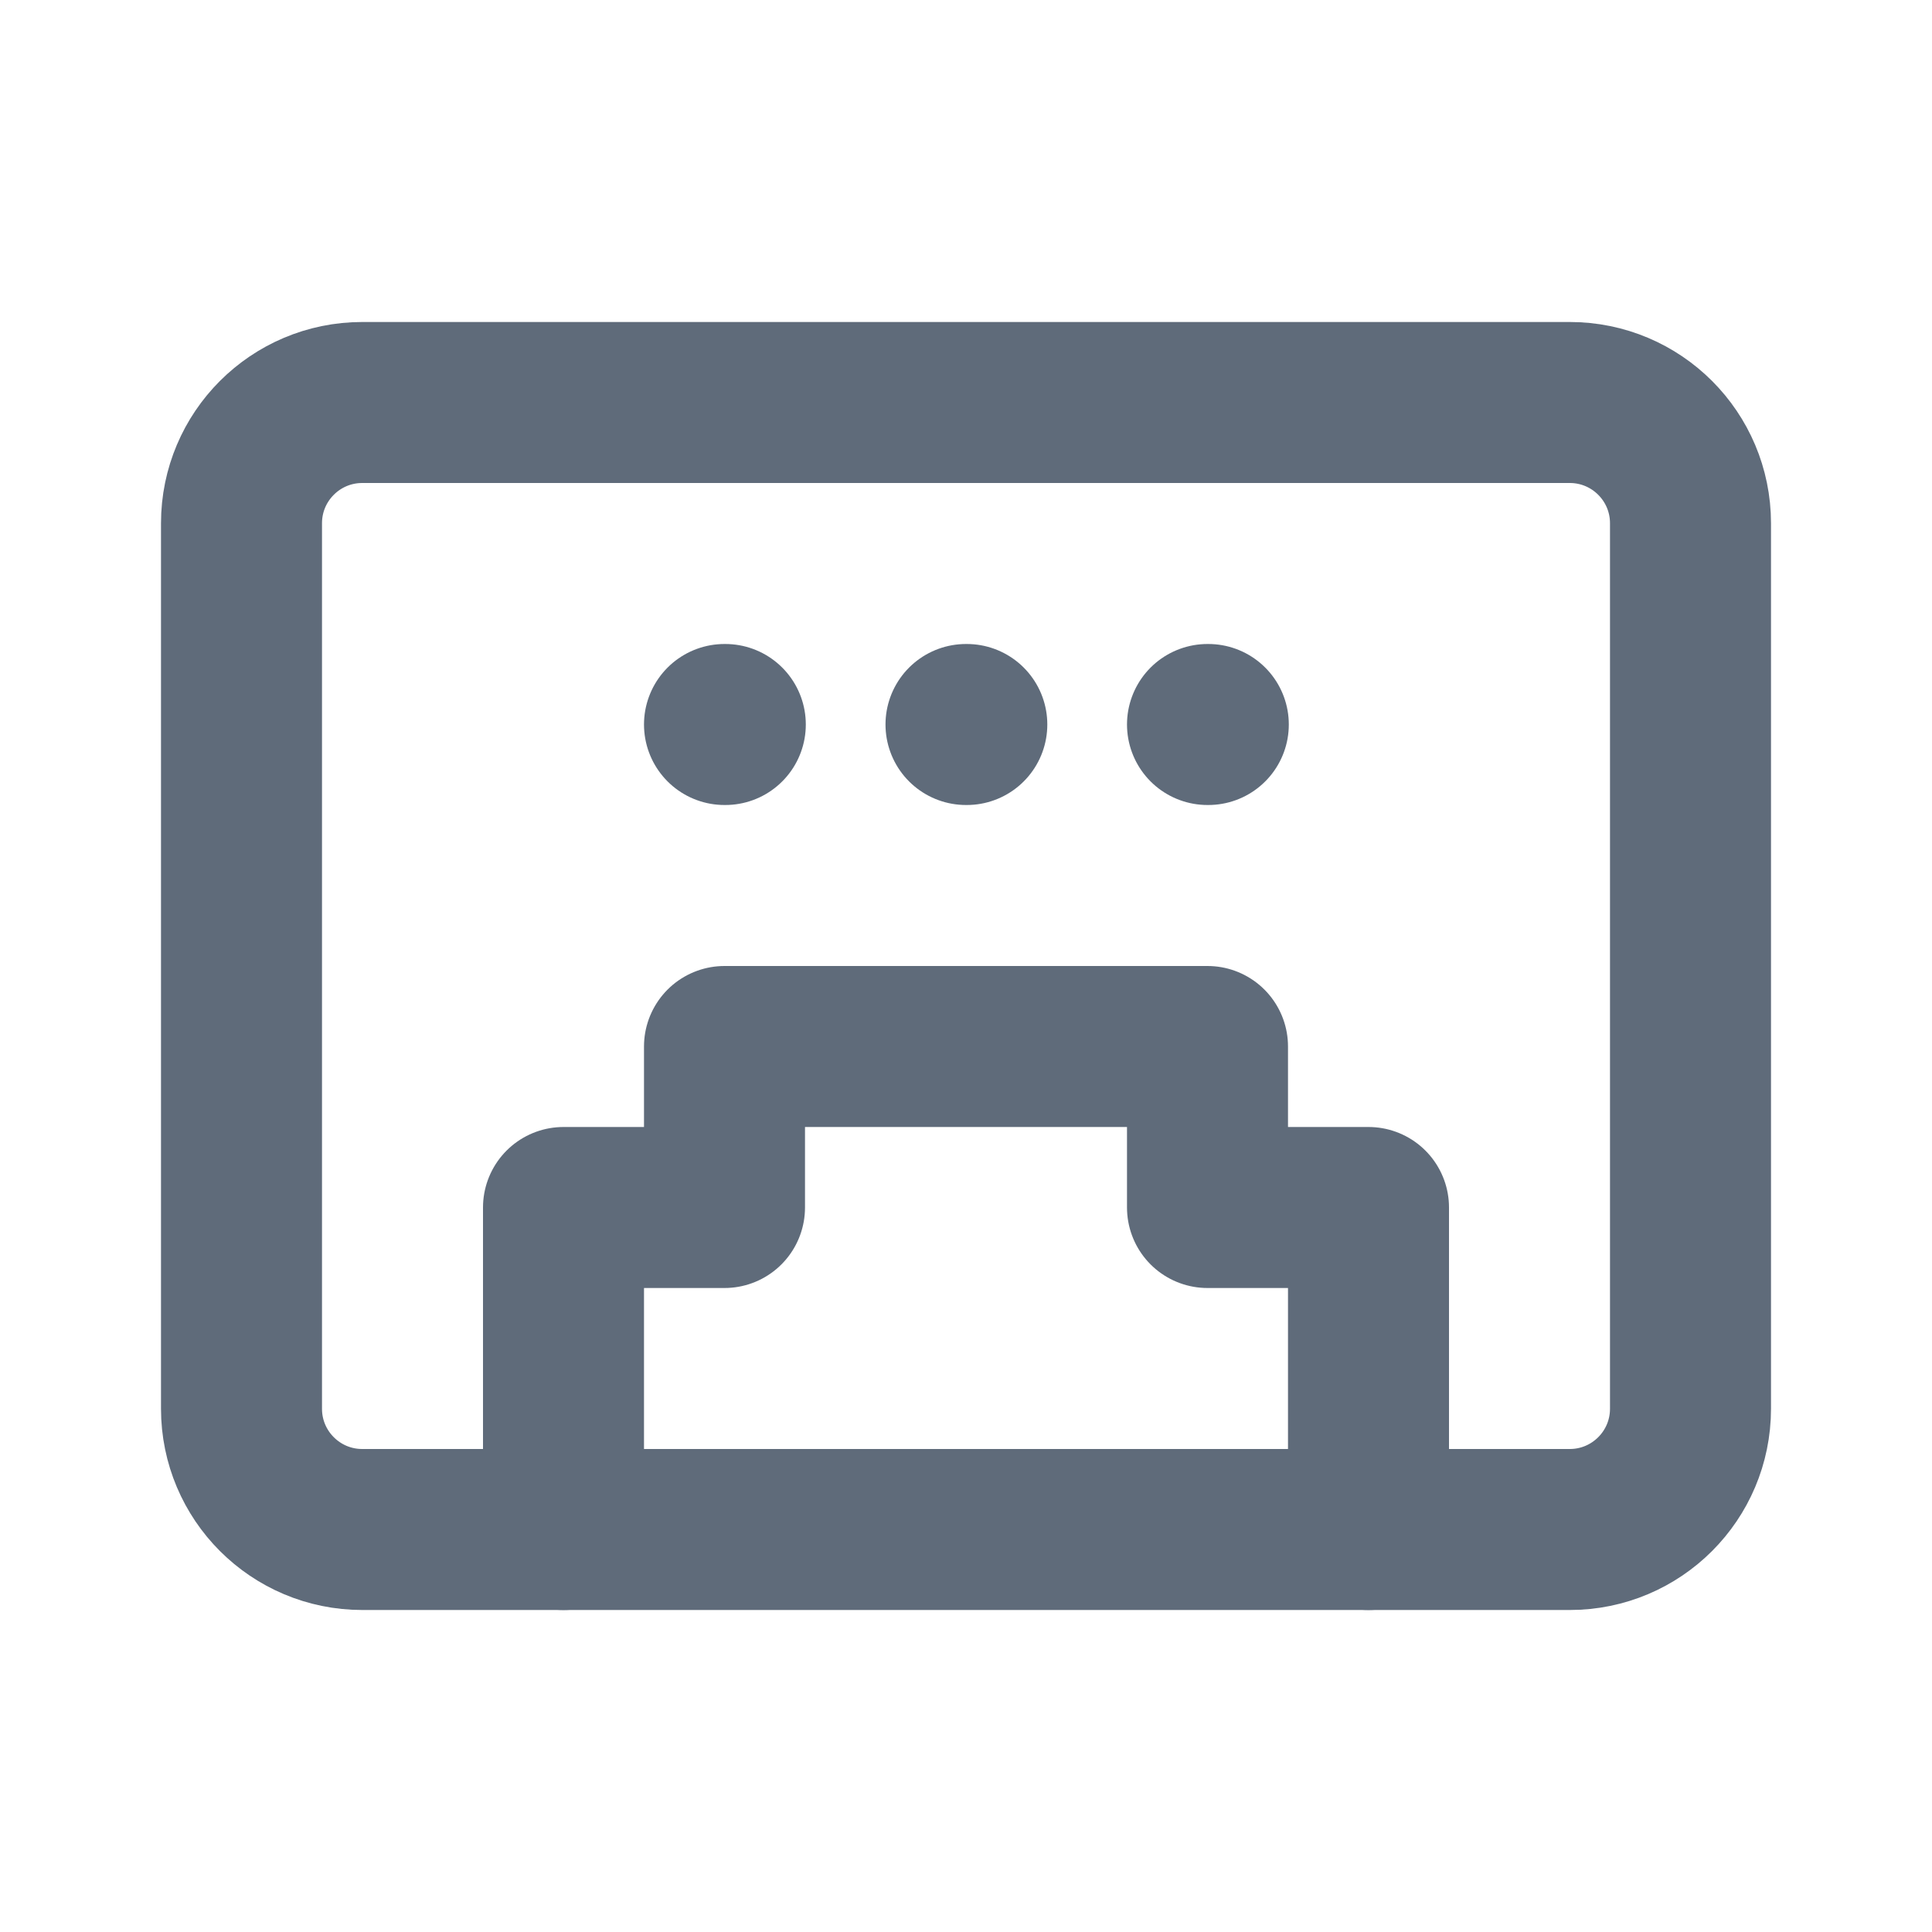
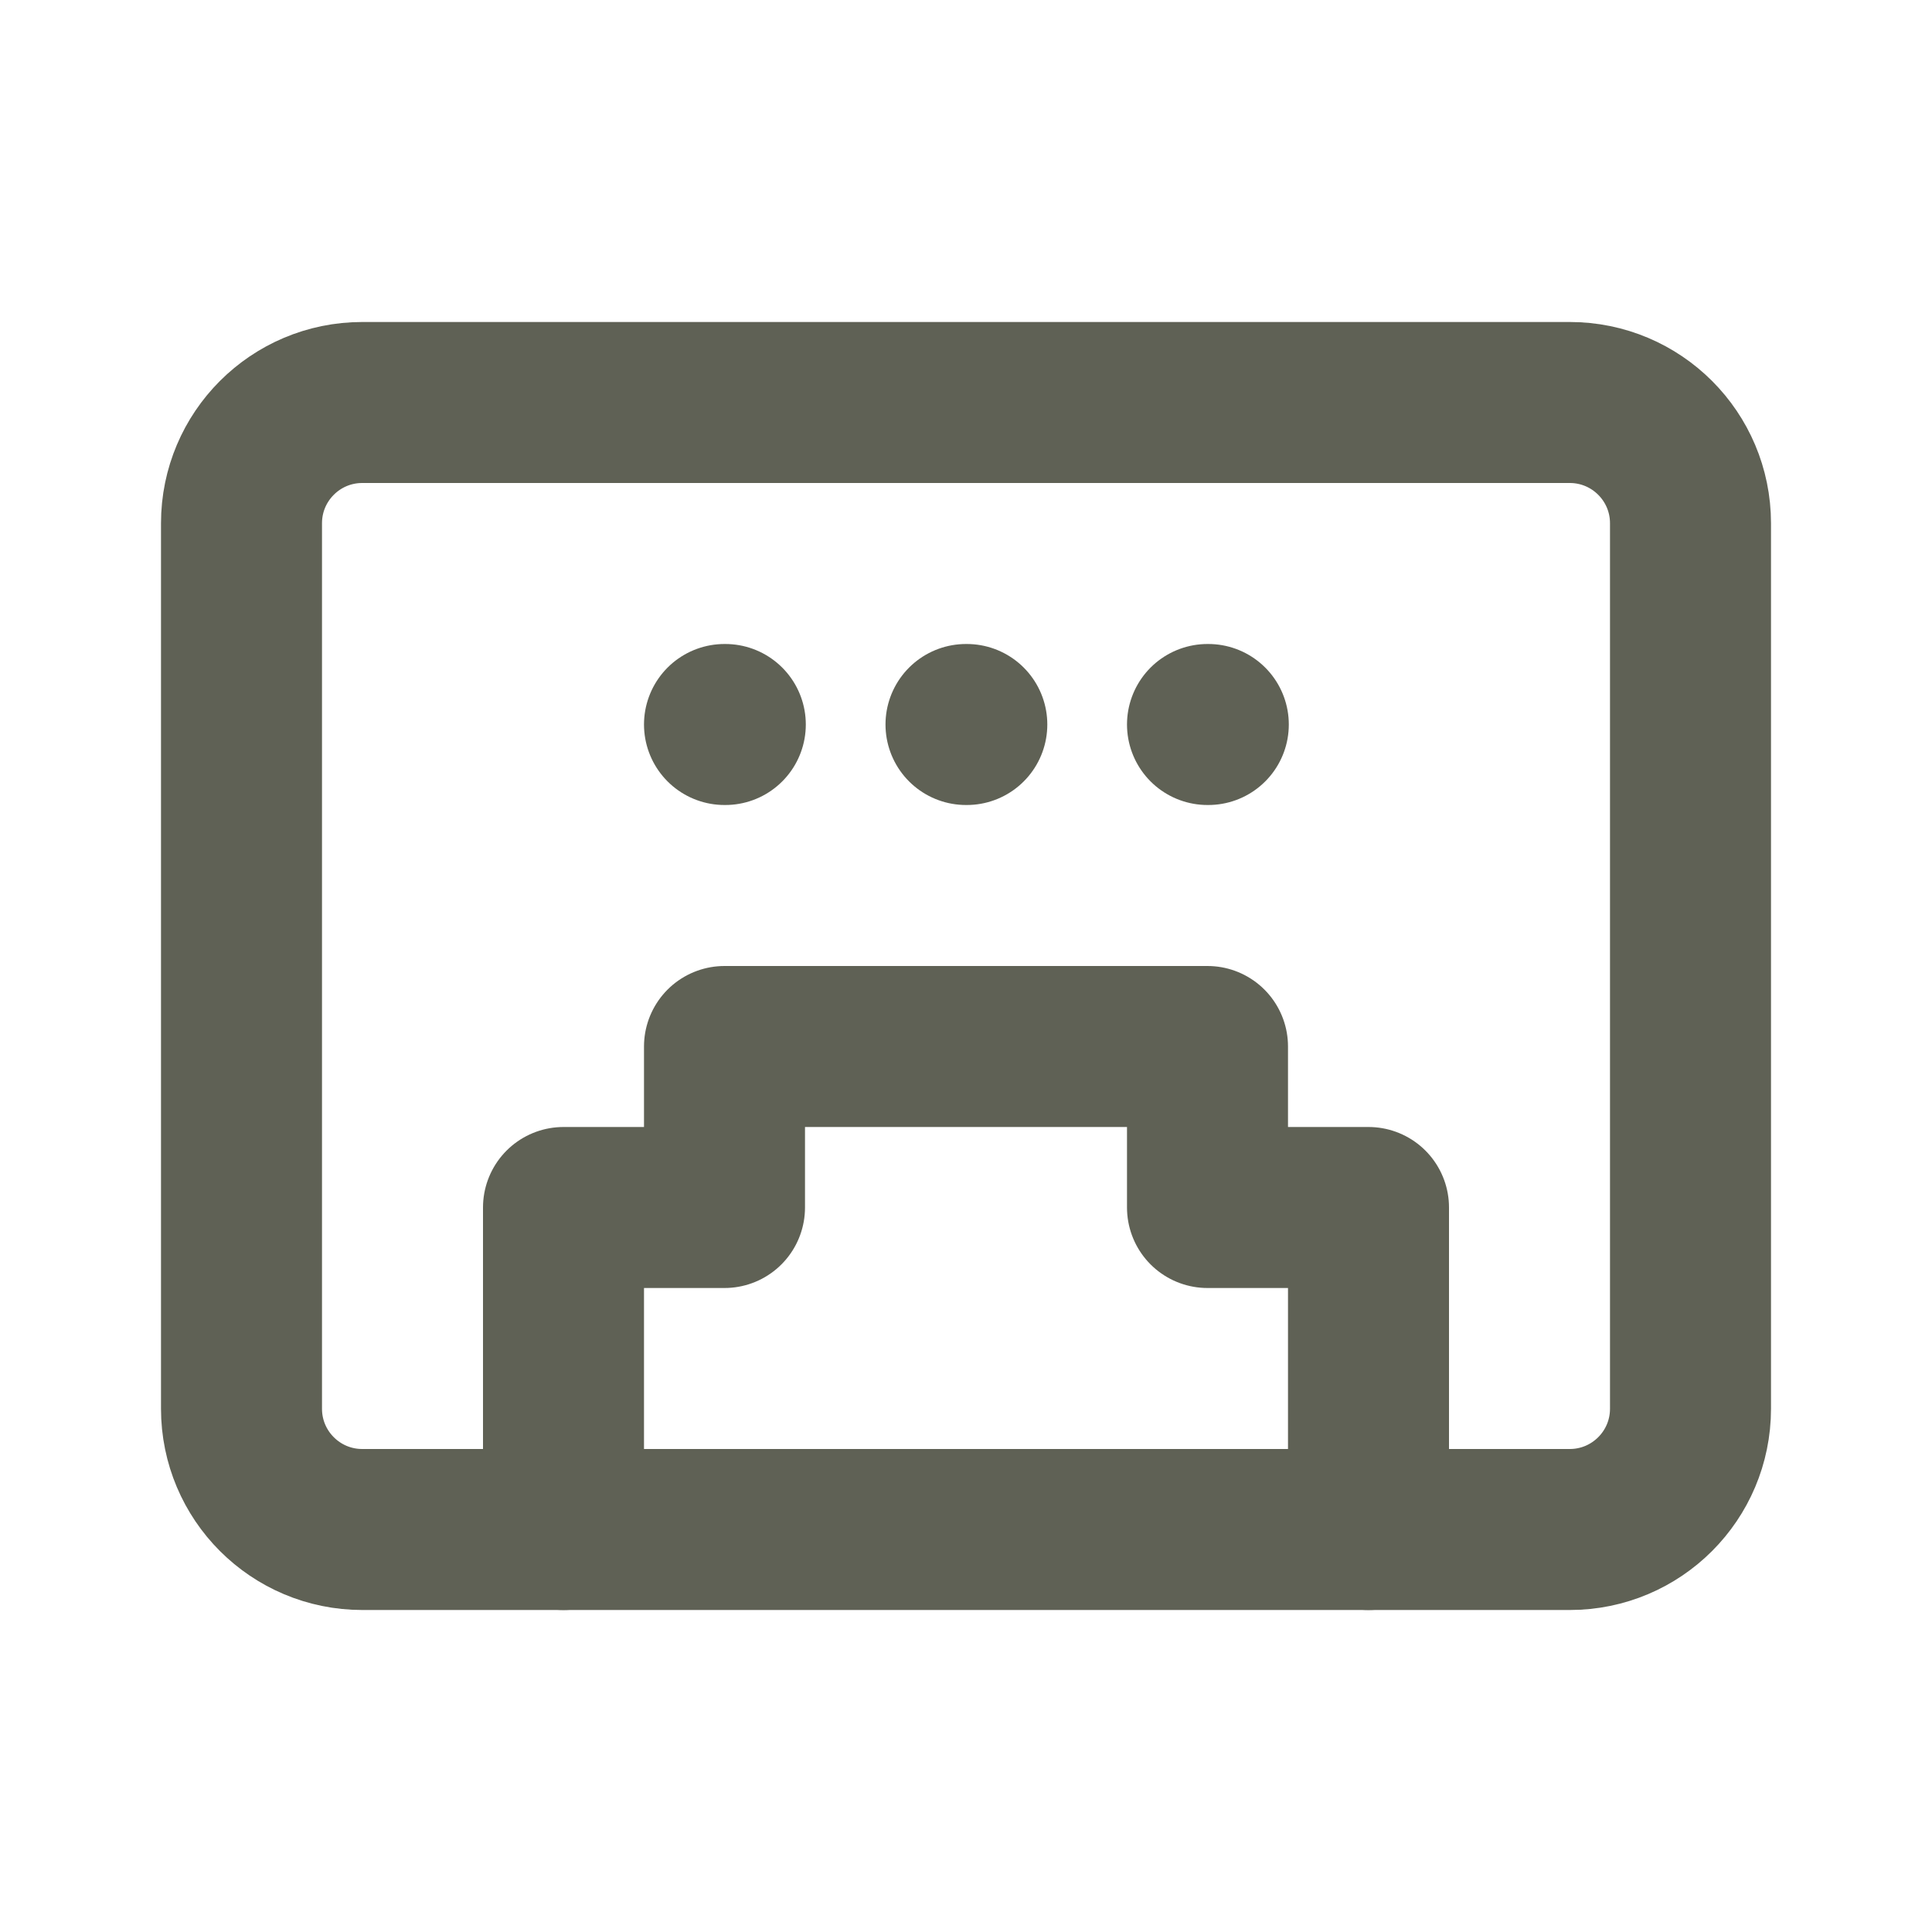
- <svg xmlns="http://www.w3.org/2000/svg" width="24" height="24" viewBox="0 0 24 24" fill="none" stroke="#5f6b7a" stroke-width="2" stroke-linecap="round" stroke-linejoin="round">
+ <svg xmlns="http://www.w3.org/2000/svg" width="24" height="24" viewBox="0 0 24 24" fill="none" stroke="#5f6155" stroke-width="2" stroke-linecap="round" stroke-linejoin="round">
  <rect x="3" y="5" width="18" height="14" rx="1.5" />
  <path d="M7 19v-4h2v-2h6v2h2v4M9 9h.01M12 9h.01M15 9h.01" />
</svg>
